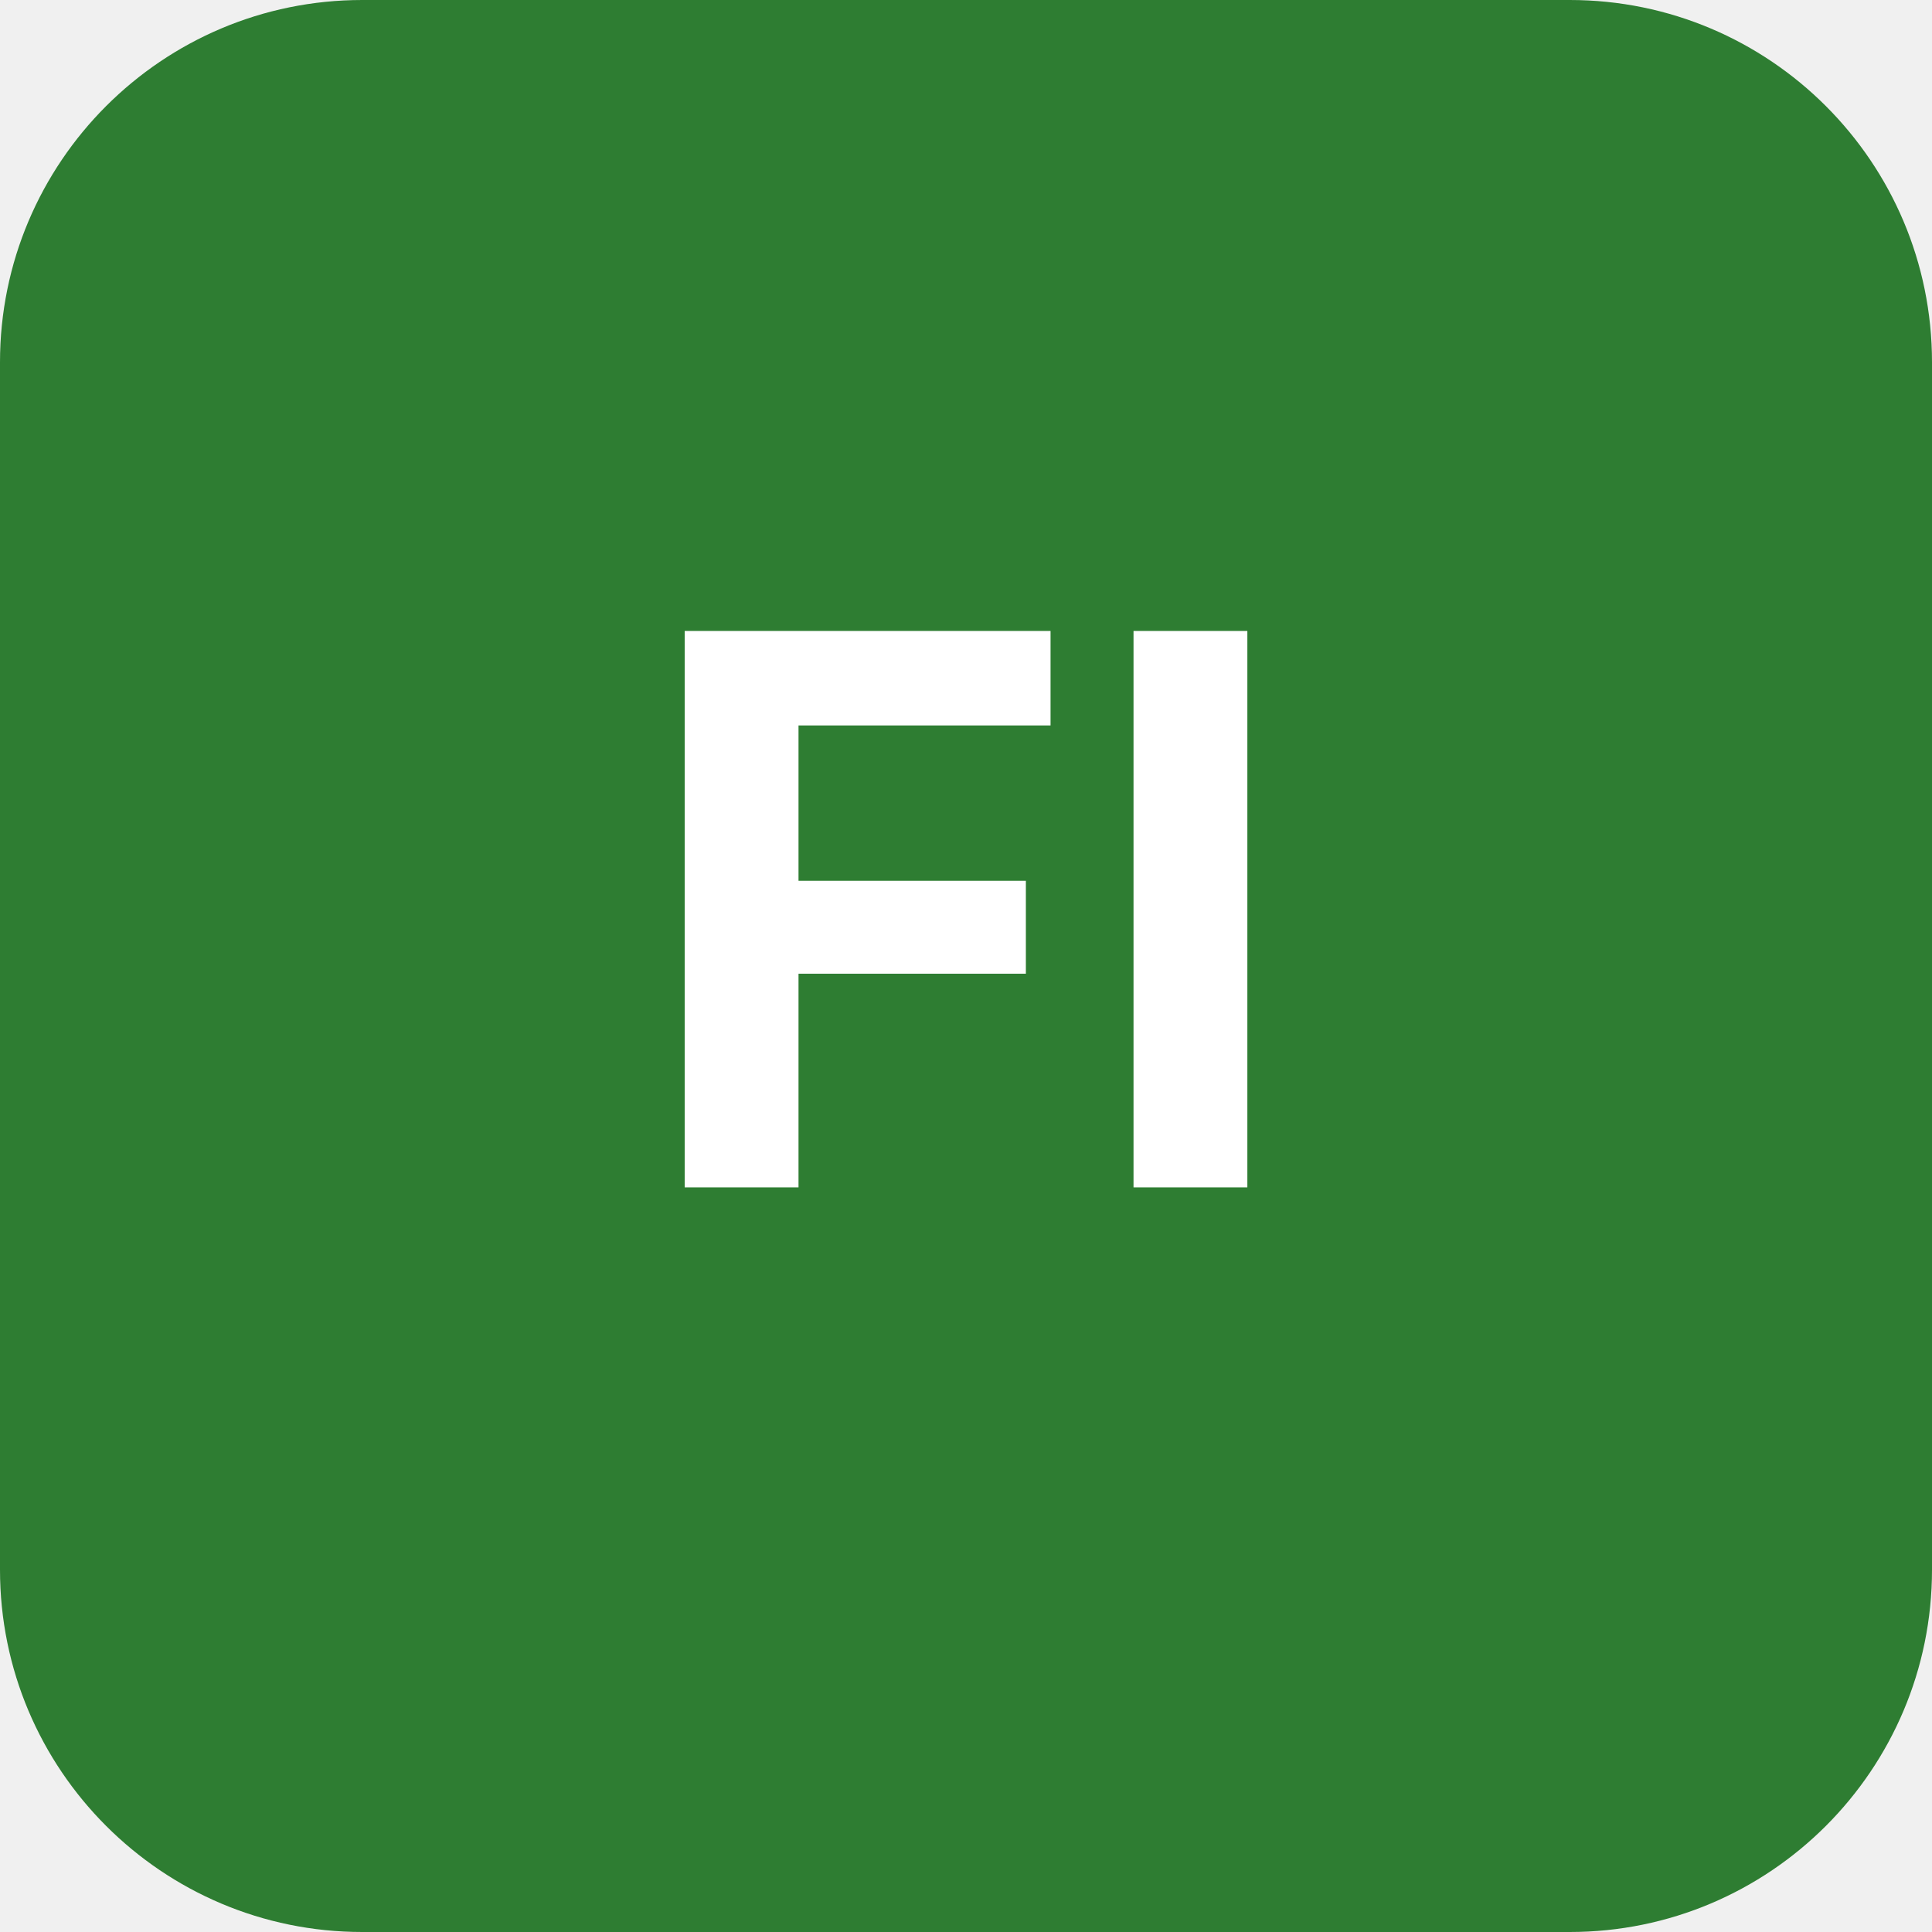
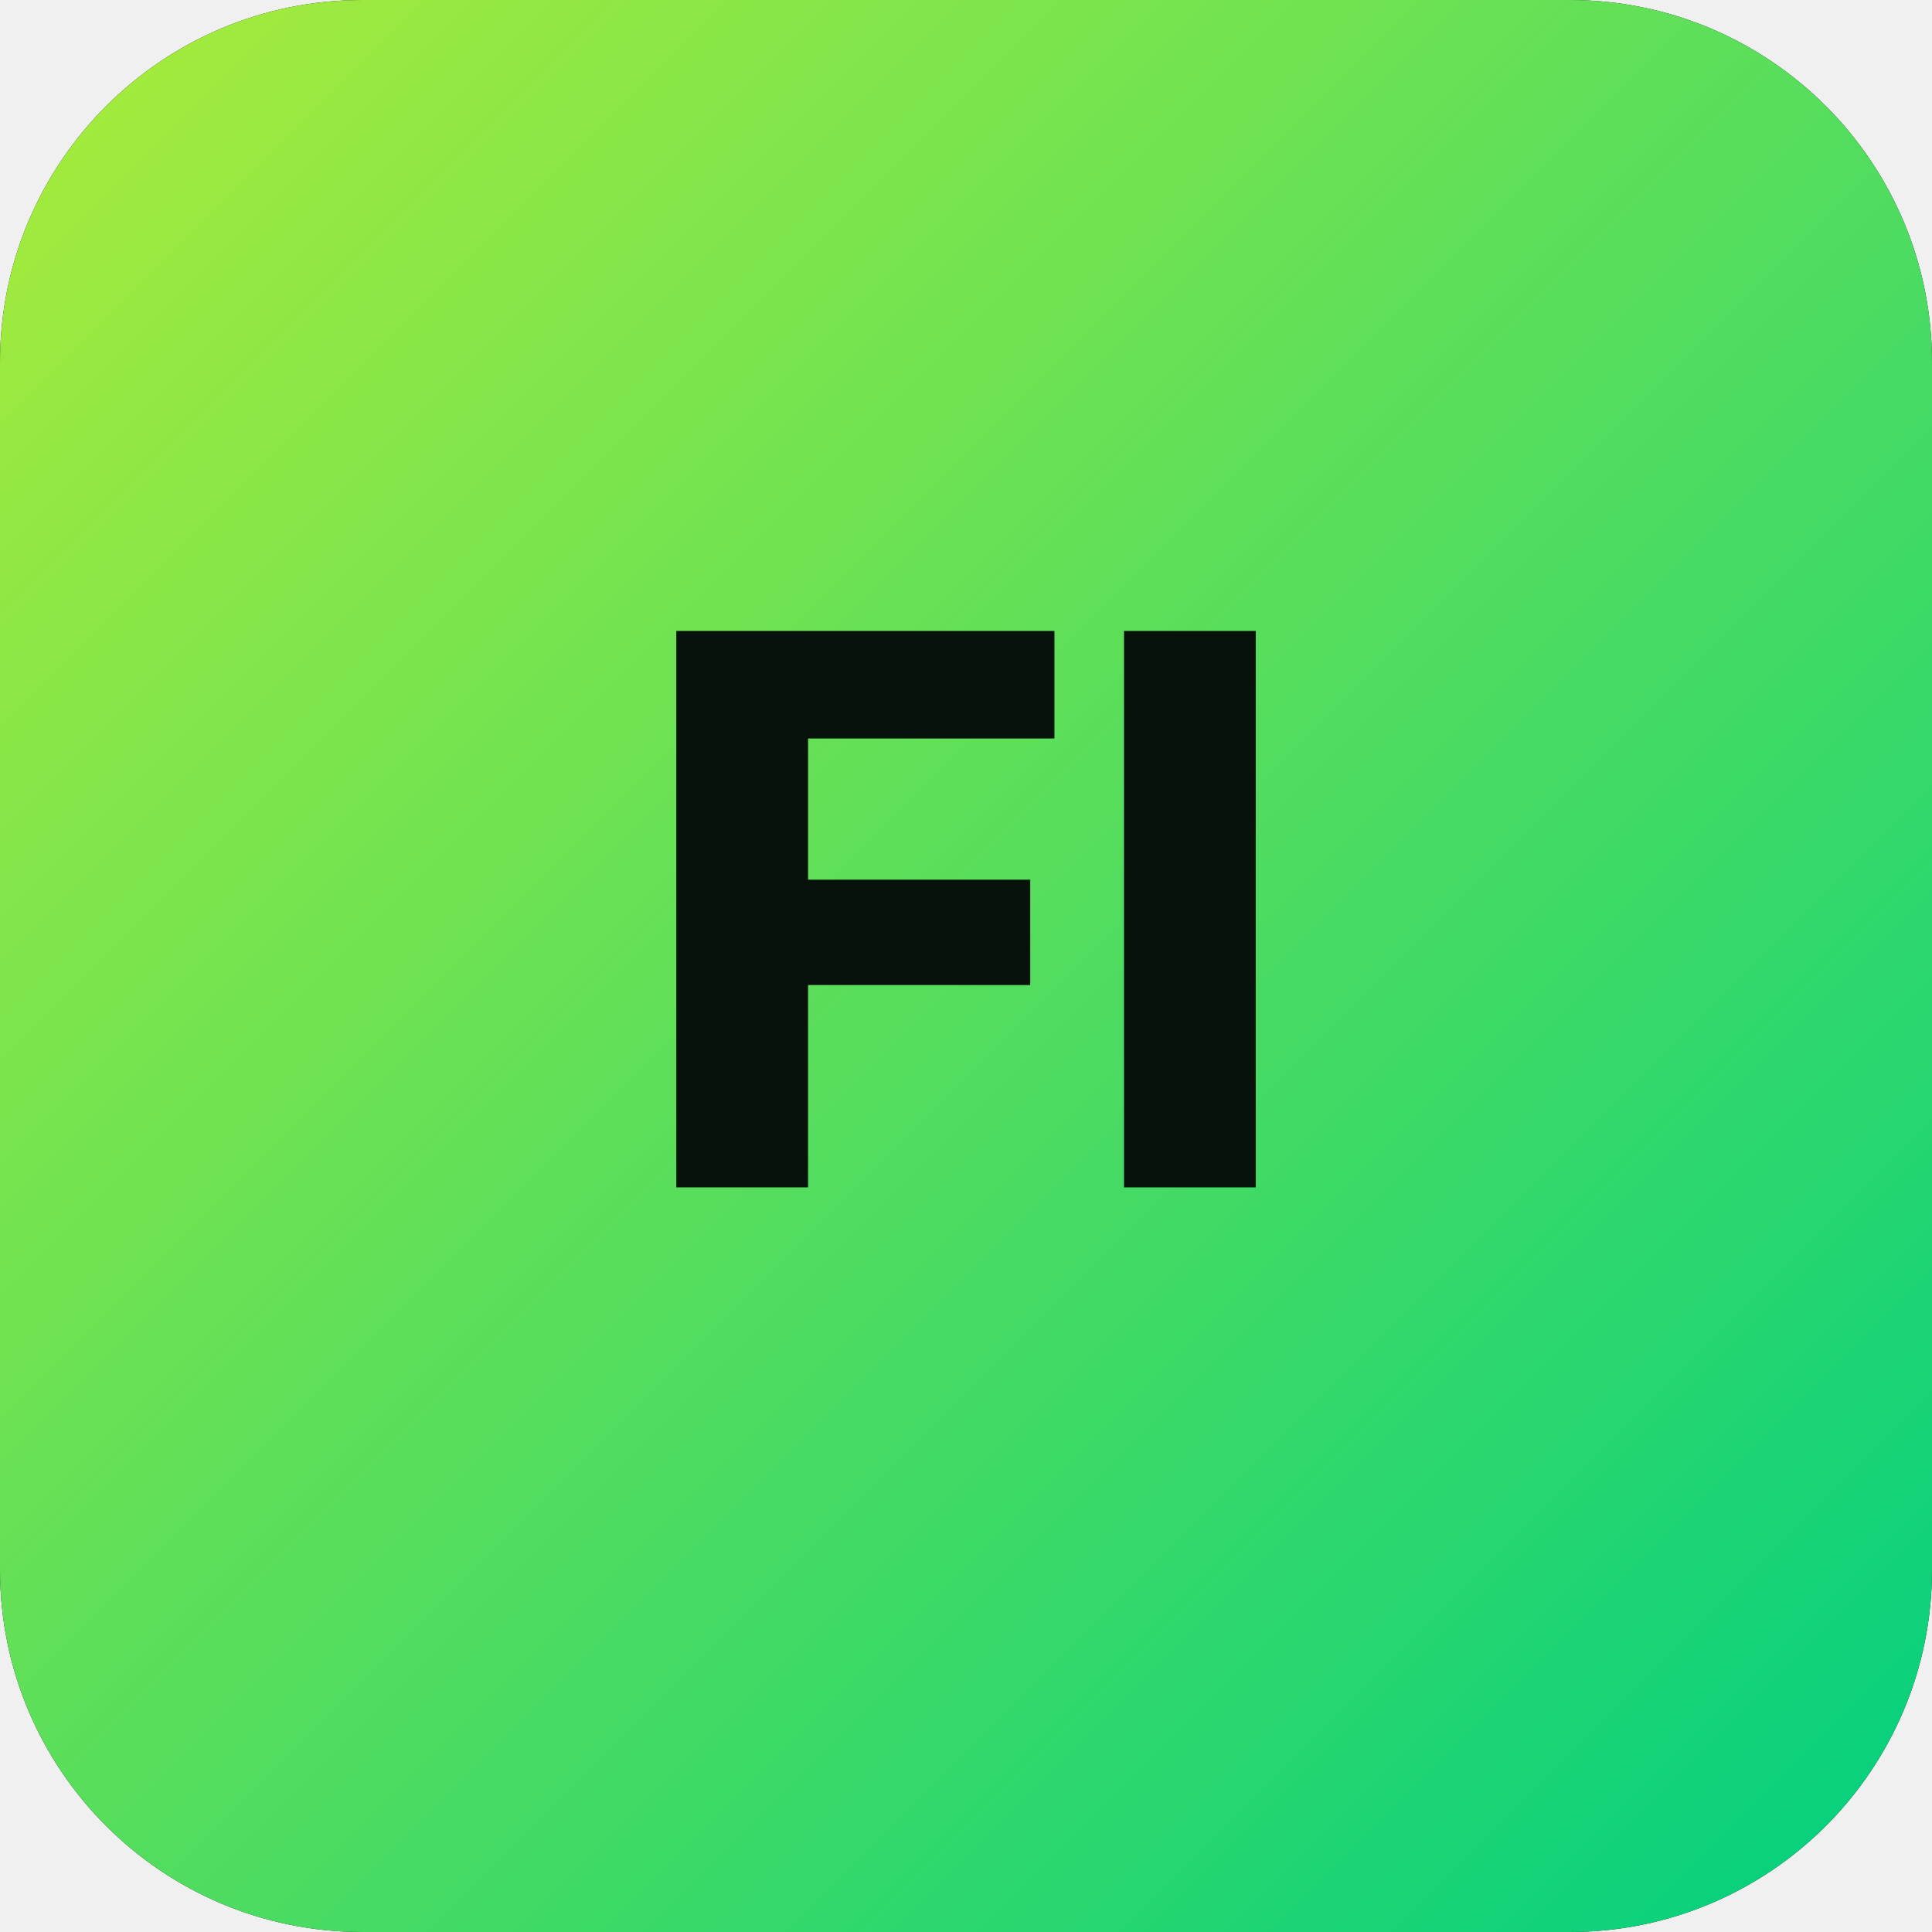
<svg xmlns="http://www.w3.org/2000/svg" width="192" height="192" viewBox="0 0 192 192">
-   <rect width="192" height="192" rx="36" fill="#2e7d32" />
-   <text x="96" y="118" font-family="-apple-system,Segoe UI,sans-serif" font-size="76" font-weight="700" fill="#ffffff" text-anchor="middle">FI</text>
+   <defs>
+     <linearGradient id="g" x1="0" y1="0" x2="1" y2="1">
+       <stop offset="0%" stop-color="#baff3d" />
+       <stop offset="100%" stop-color="#00e08a" />
+     </linearGradient>
+   </defs>
+   <rect width="192" height="192" rx="36" fill="#06070a" />
+   <rect width="192" height="192" rx="36" fill="url(#g)" opacity="0.92" />
+   <text x="96" y="118" font-family="-apple-system,Segoe UI,sans-serif" font-size="76" font-weight="800" fill="#06120a" text-anchor="middle">FI</text>
</svg>
